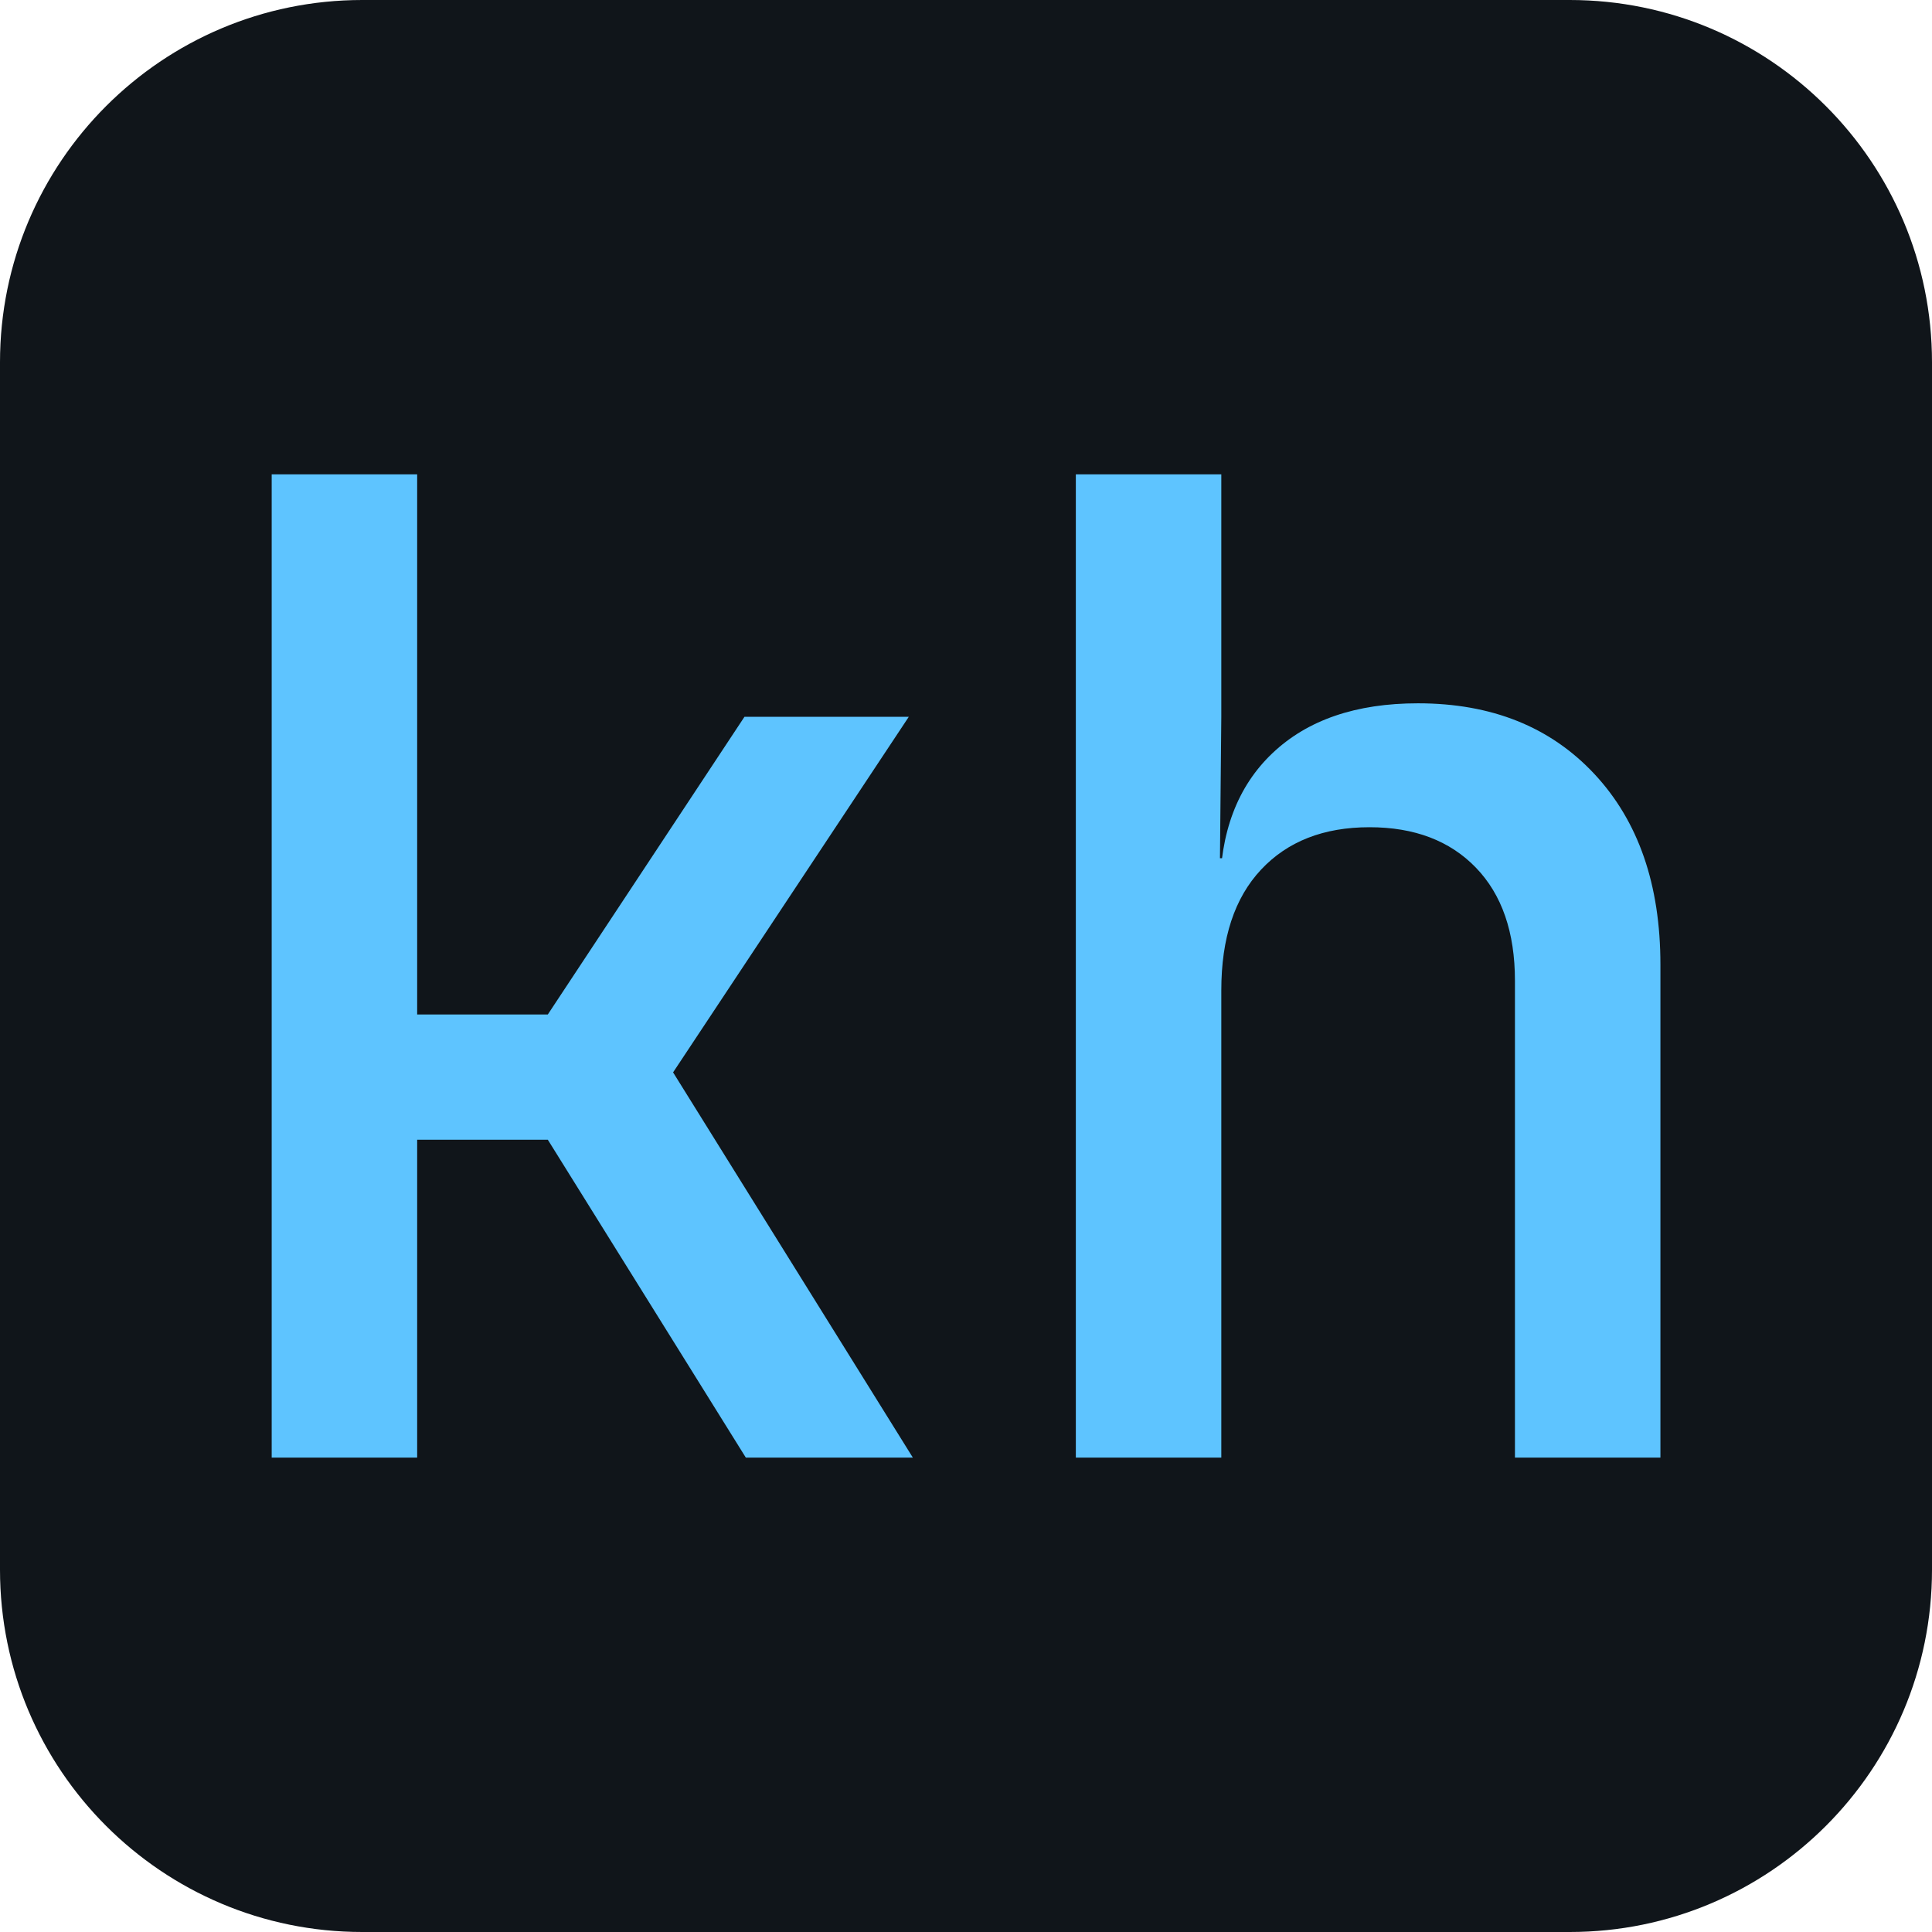
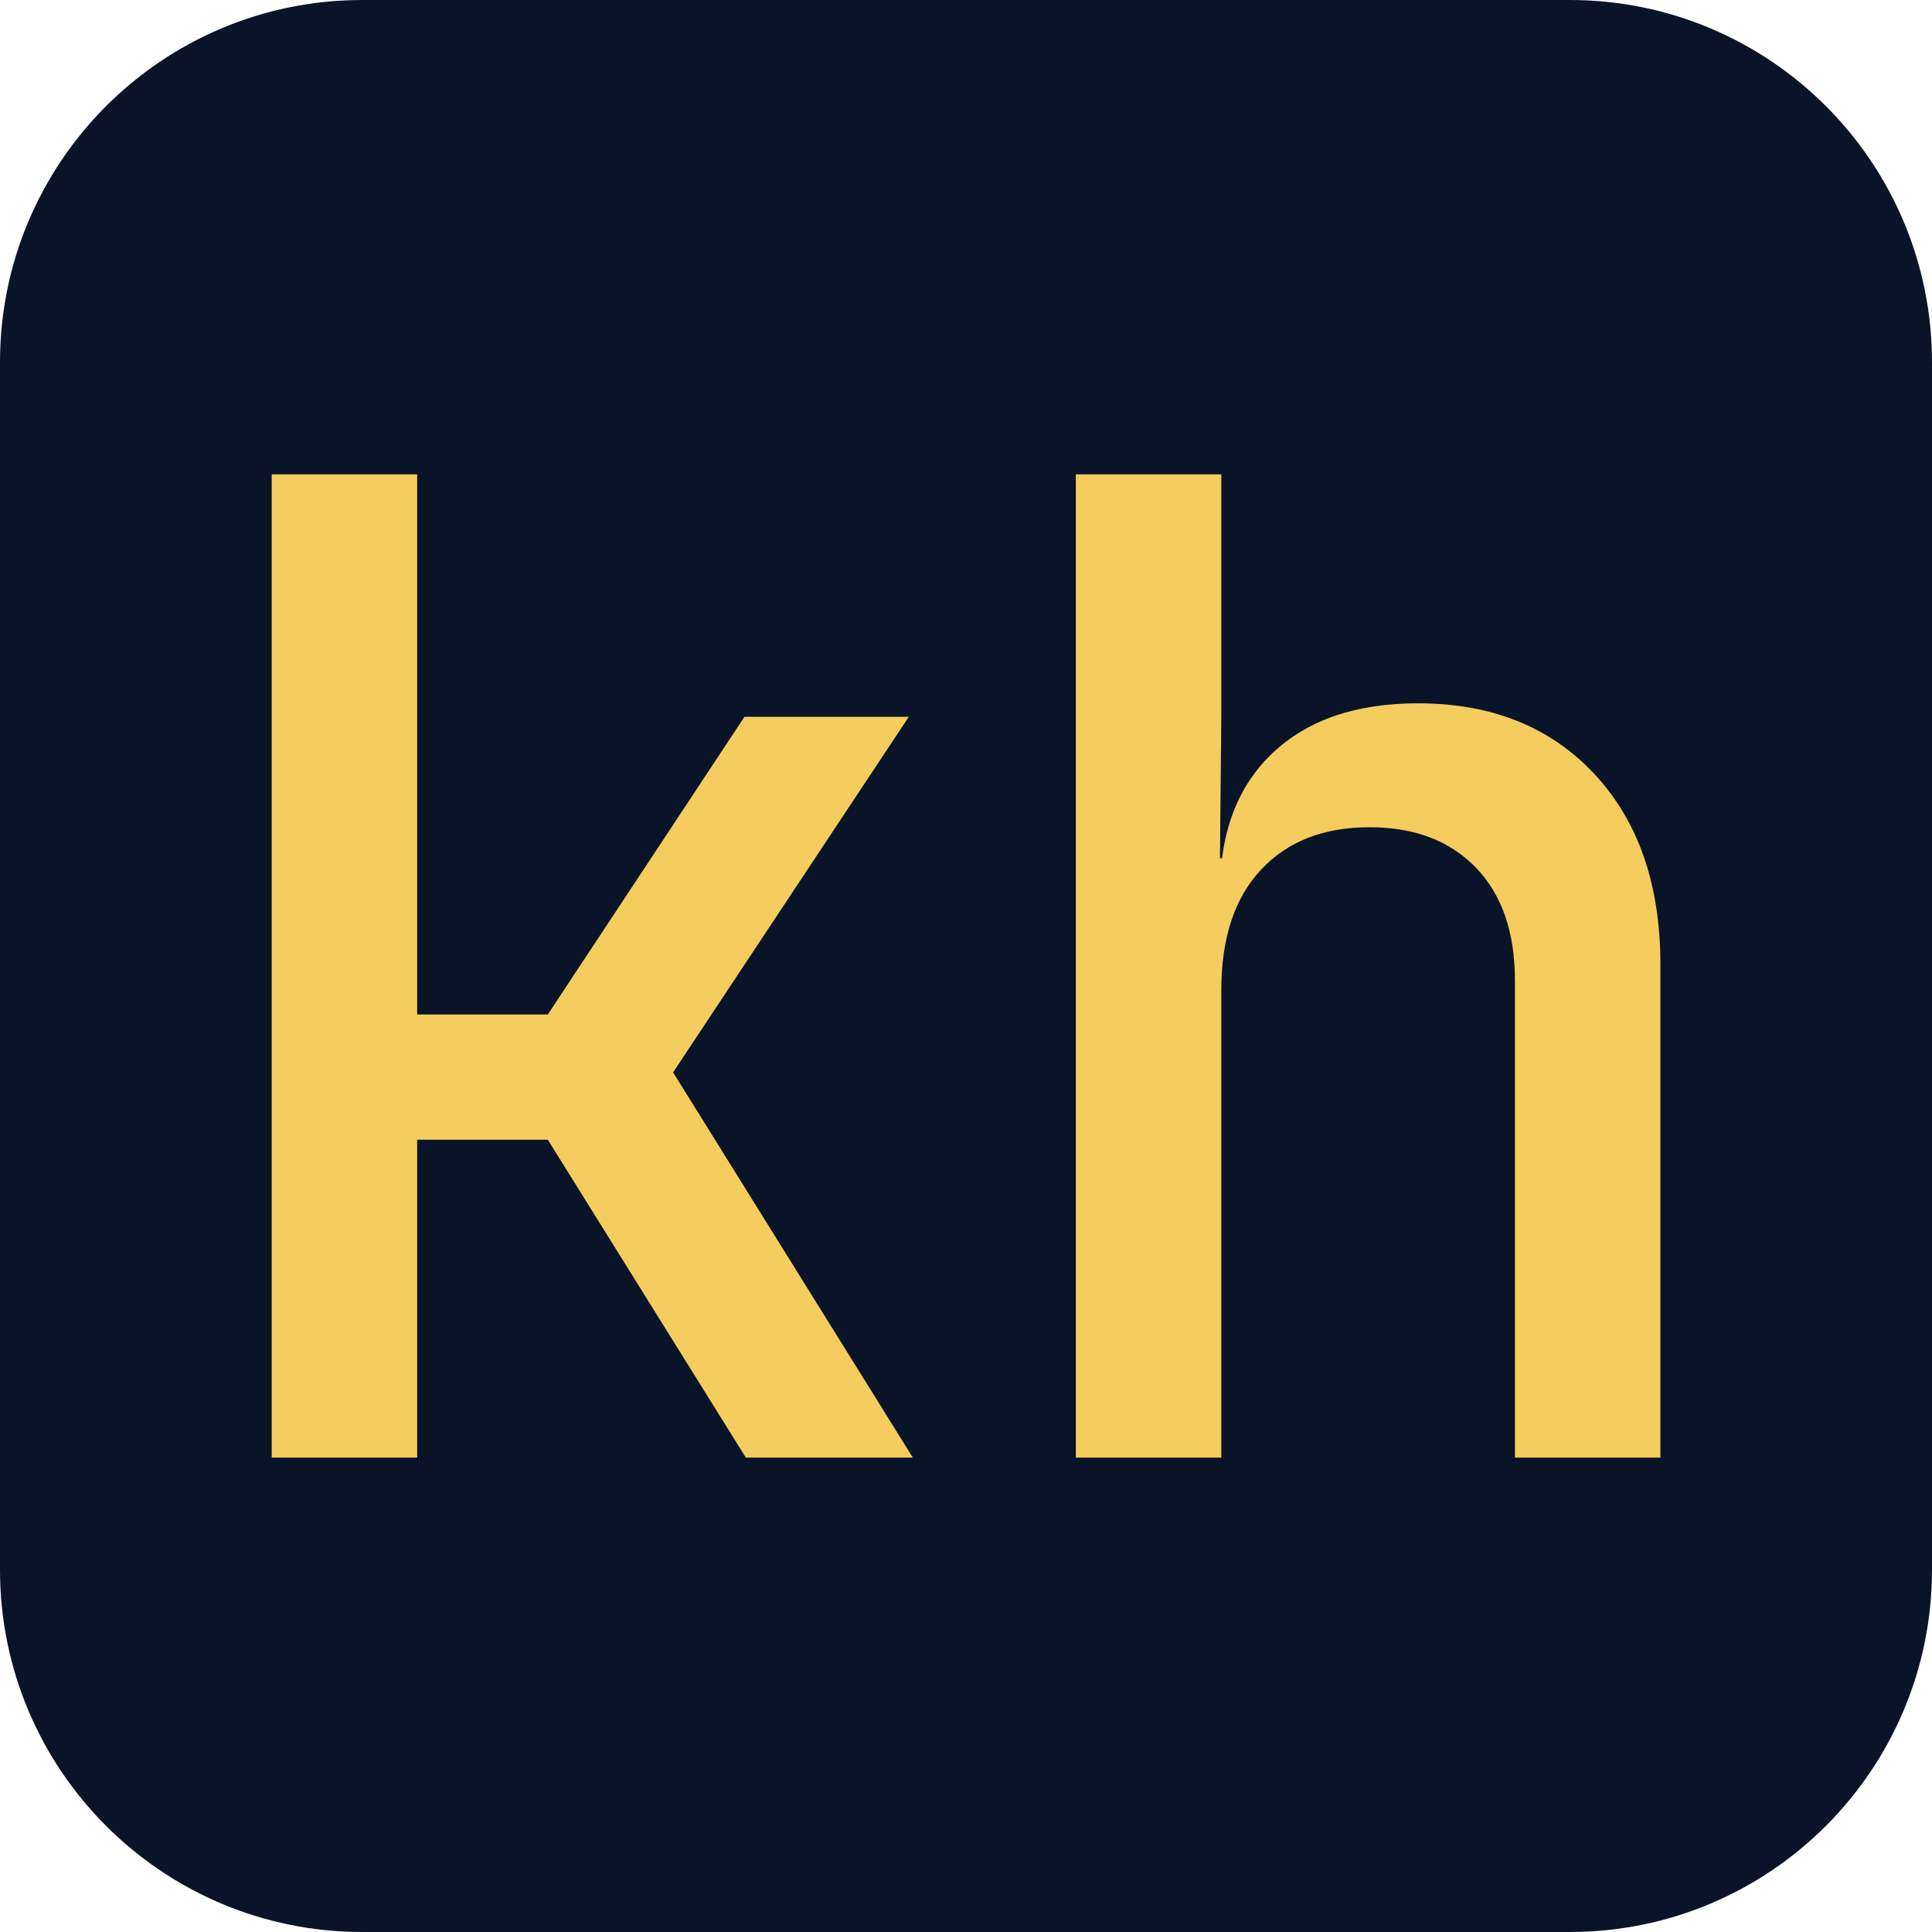
<svg xmlns="http://www.w3.org/2000/svg" viewBox="0 0 64 64" width="64" height="64">
-   <rect width="64" height="64" rx="12" fill="#10151a" />
-   <g fill="#5ec4ff" transform="translate(5.1183 48.2852) scale(0.04462 -0.04462)">
+   <rect width="64" height="64" rx="12" fill="#0a1428" />
+   <g fill="#f4cd5e" transform="translate(5.1183 48.2852) scale(0.04462 -0.04462)">
    <path transform="translate(0 0)" d="M87 0V730H195V329H292L438 550H560L385 286L563 0H439L292 236H195V0Z" />
    <path transform="translate(600 0)" d="M84 0V730H192V550L191 445H217L191 420Q191 486 230.0 523.0Q269 560 338 560Q420 560 469.0 507.5Q518 455 518 366V0H410V354Q410 408 381.0 438.0Q352 468 302 468Q251 468 221.5 436.5Q192 405 192 347V0Z" />
  </g>
</svg>
